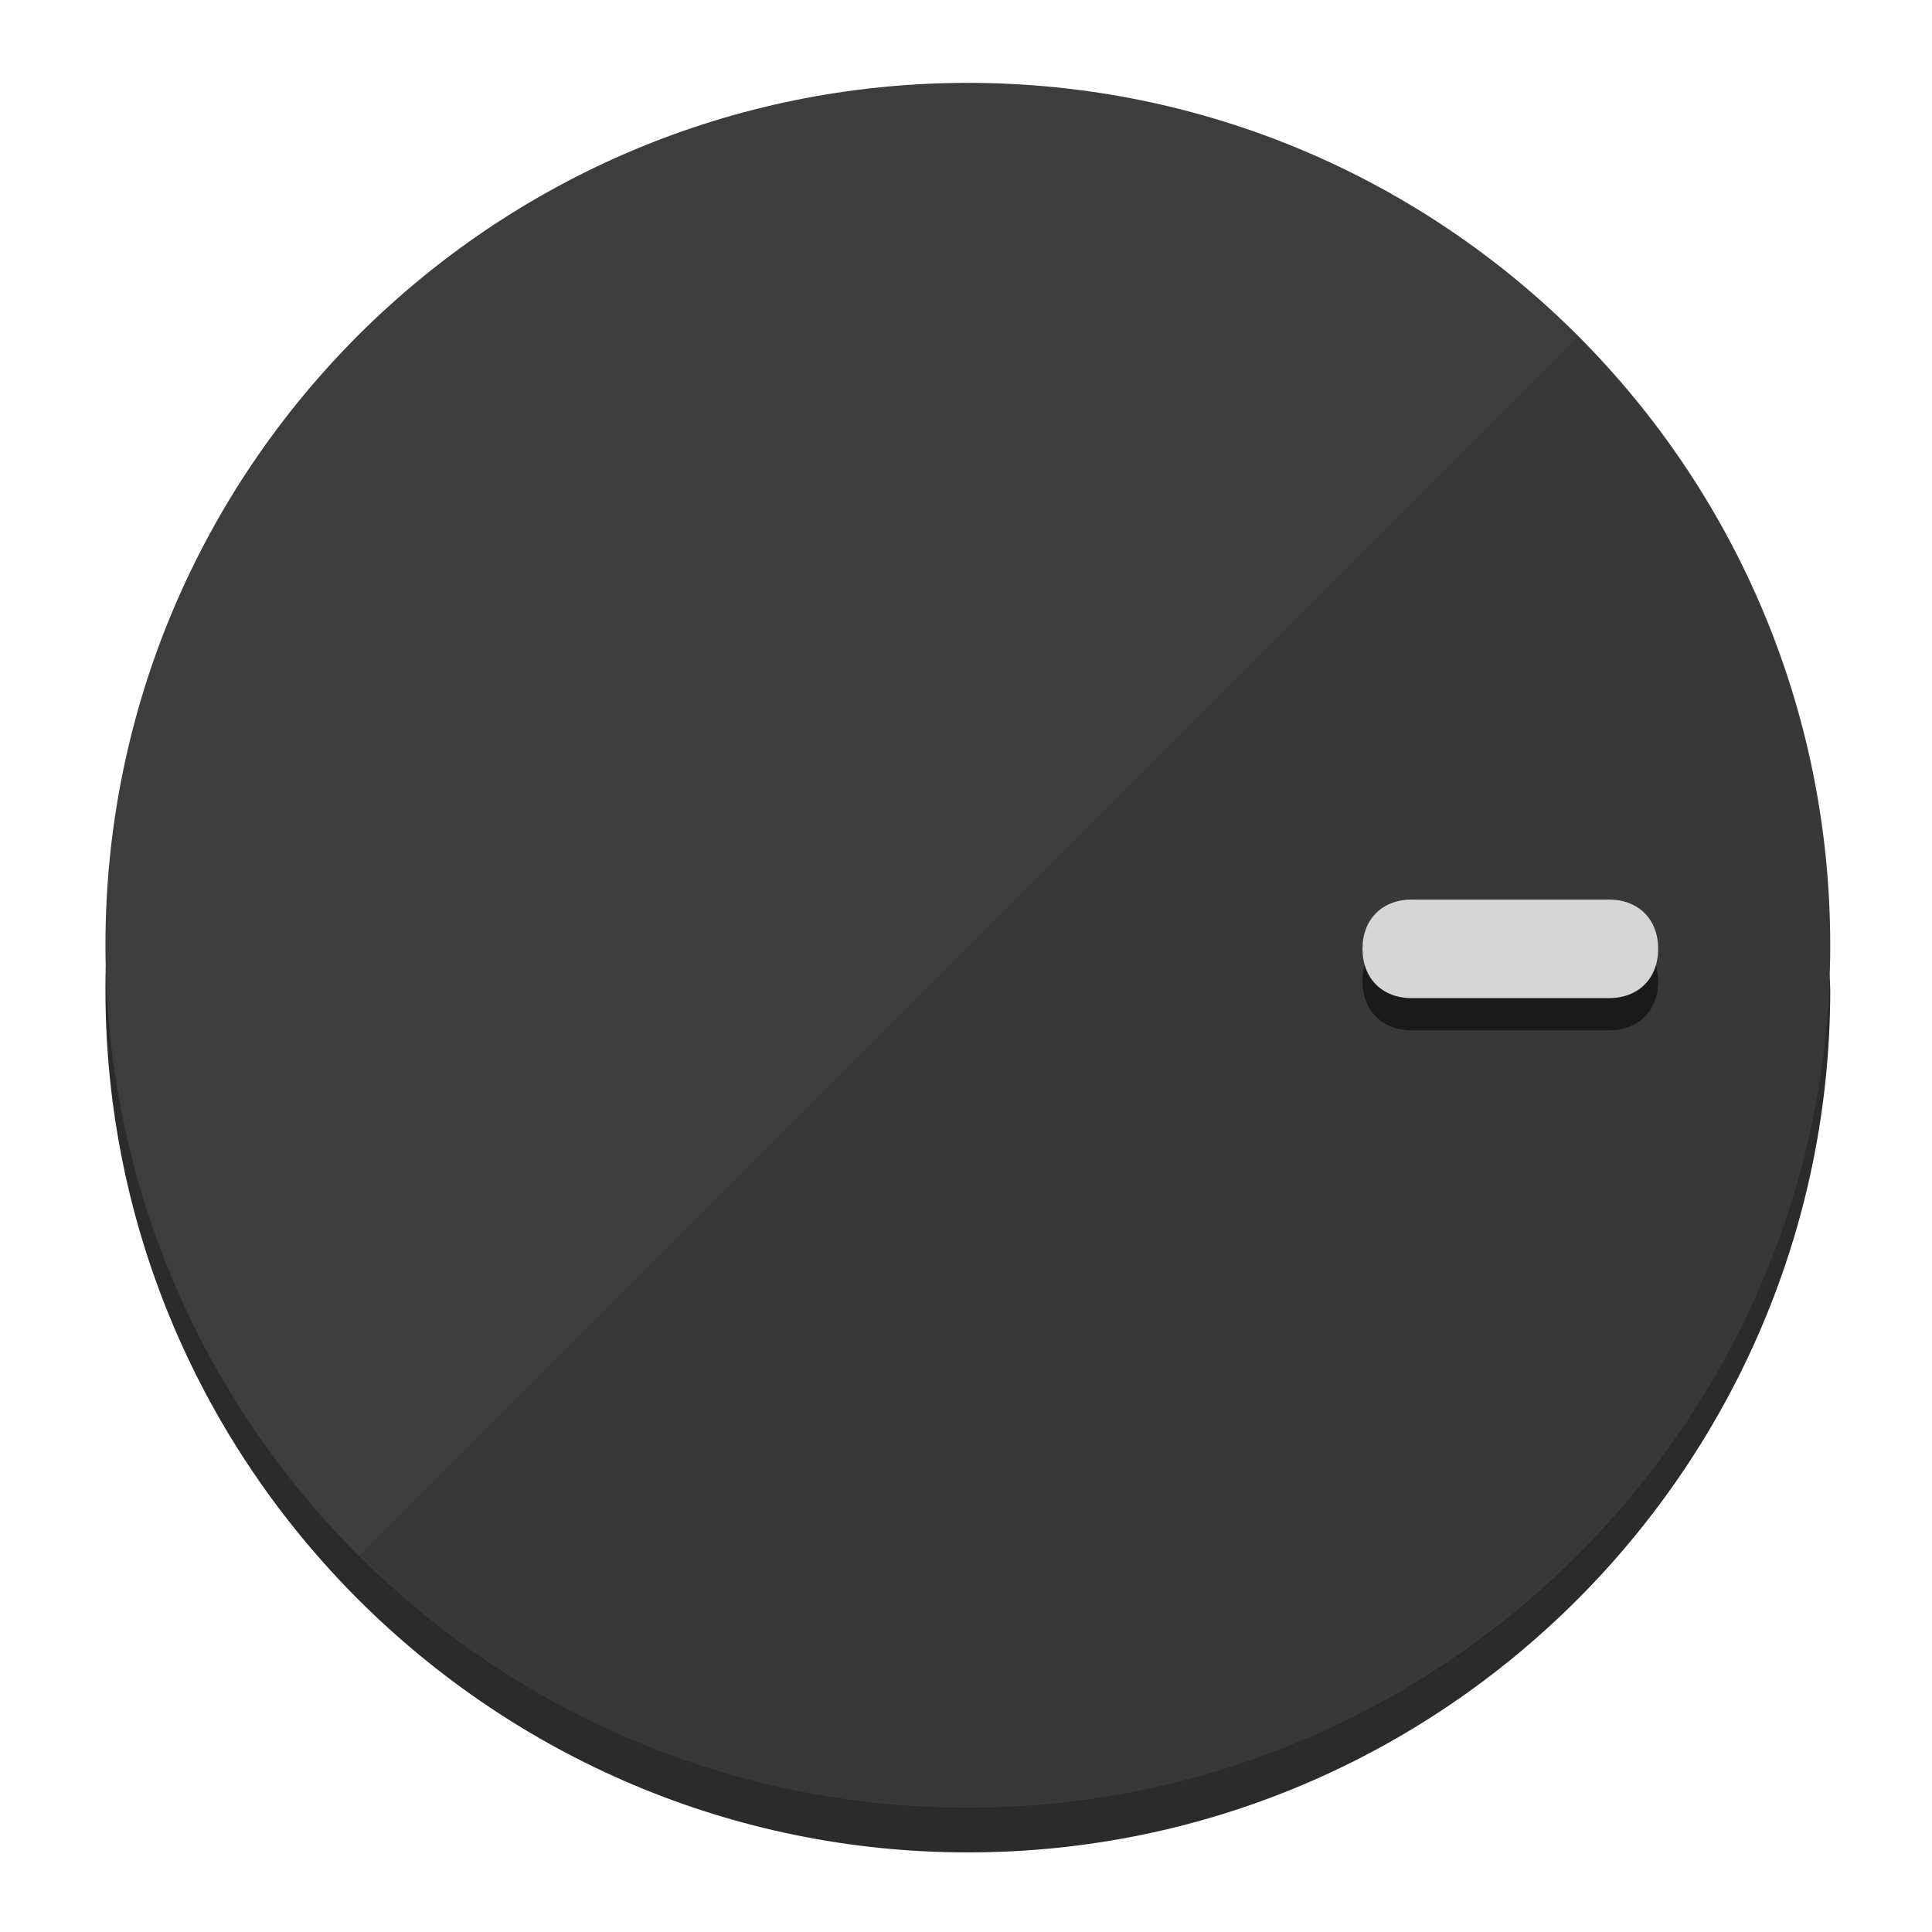
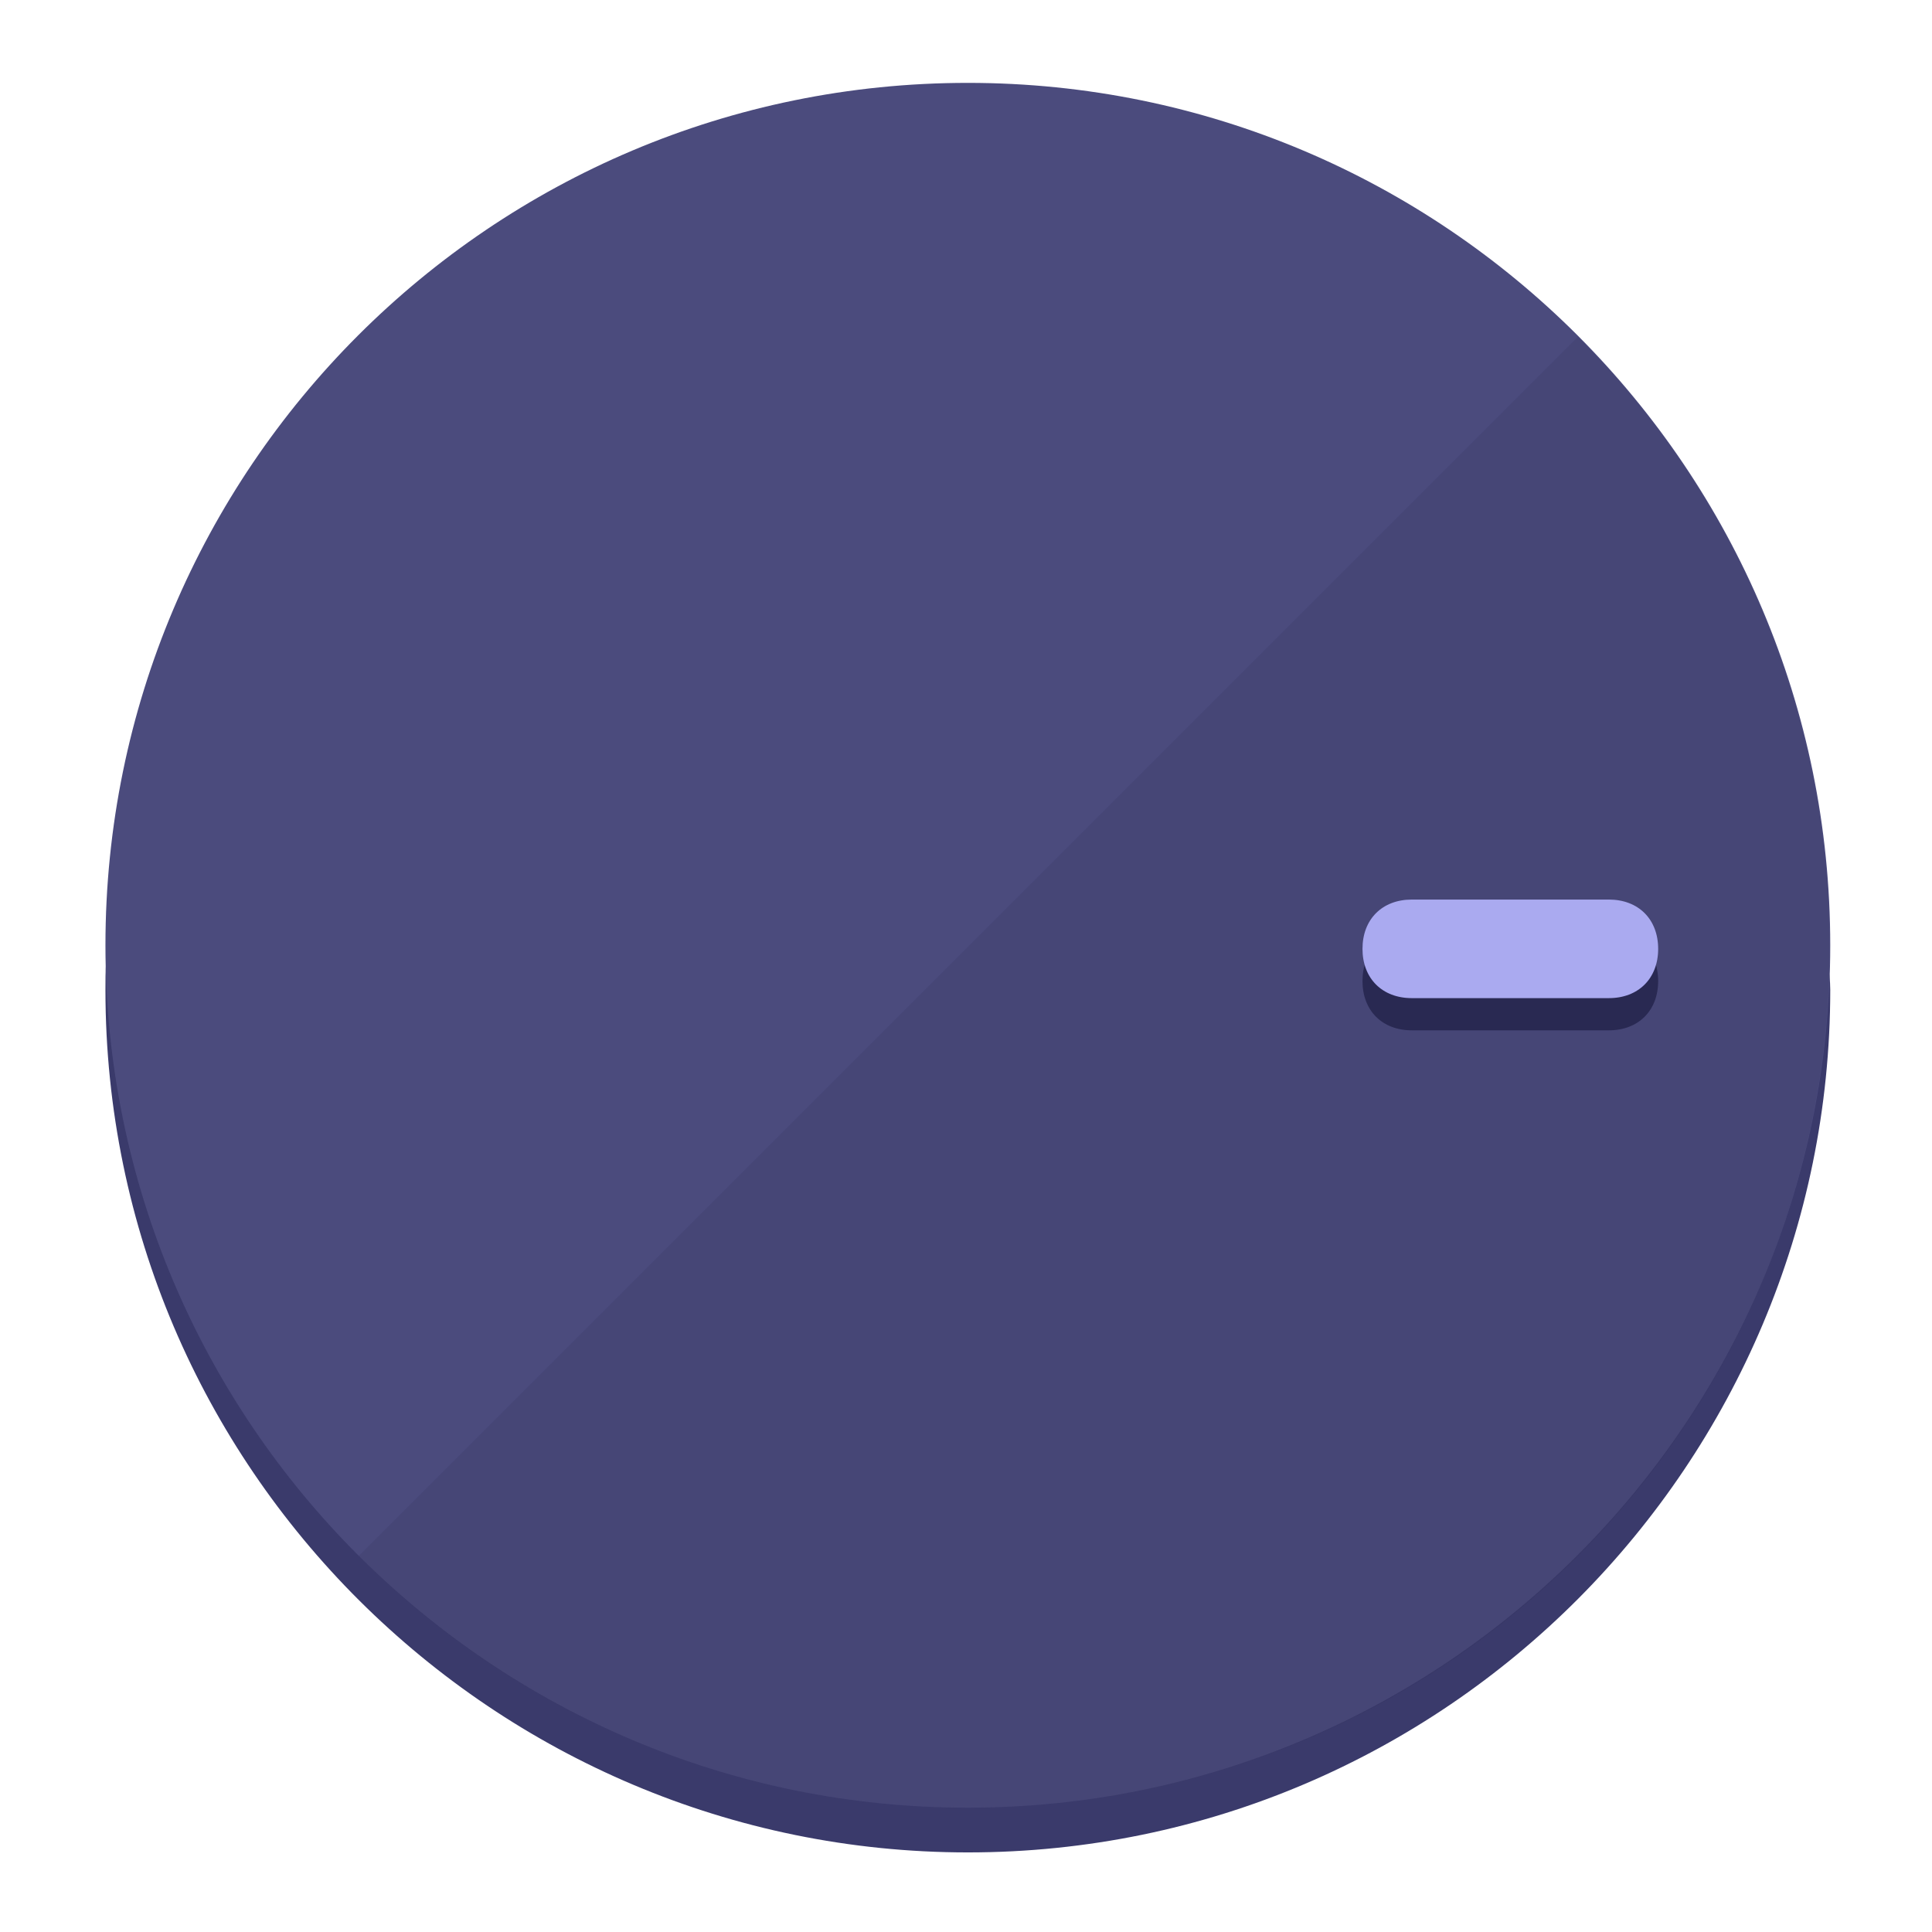
<svg xmlns="http://www.w3.org/2000/svg" height="120px" width="120px" version="1.1" id="Layer_1" viewBox="0 0 496.8 496.8" xml:space="preserve">
  <defs id="defs23" />
  <g id="g3158">
-     <path style="display:inline;fill:#2B2B2B;fill-opacity:1;stroke-width:1.584" d="m 248.875,445.92 c 116.582,0 212.89,-91.238 220.493,-205.286 0,5.069 1.267,8.87 1.267,13.939 0,121.651 -98.842,221.76 -221.76,221.76 -121.651,0 -221.76,-98.842 -221.76,-221.76 0,-5.069 0,-8.87 1.267,-13.939 7.603,114.048 103.91,205.286 220.493,205.286 z" id="path8" />
-     <circle style="display:inline;fill:#3D3D3D;fill-opacity:1;stroke-width:1.584" cx="248.875" cy="243.071" r="221.76" id="circle12" />
-     <path style="display:inline;fill:#1A1A1A;fill-opacity:0.154;stroke-width:1.587" d="m 405.744,86.606 c 86.308,86.308 86.308,227.193 0,313.5 -86.308,86.308 -227.193,86.308 -313.5,0" id="path14" />
+     <path style="display:inline;fill:#3A3A6B;fill-opacity:1;stroke-width:1.584" d="m 248.875,445.92 c 116.582,0 212.89,-91.238 220.493,-205.286 0,5.069 1.267,8.87 1.267,13.939 0,121.651 -98.842,221.76 -221.76,221.76 -121.651,0 -221.76,-98.842 -221.76,-221.76 0,-5.069 0,-8.87 1.267,-13.939 7.603,114.048 103.91,205.286 220.493,205.286 z" id="path8" />
+     <circle style="display:inline;fill:#4B4B7D;fill-opacity:1;stroke-width:1.584" cx="248.875" cy="243.071" r="221.76" id="circle12" />
+     <path style="display:inline;fill:#292952;fill-opacity:0.154;stroke-width:1.587" d="m 405.744,86.606 c 86.308,86.308 86.308,227.193 0,313.5 -86.308,86.308 -227.193,86.308 -313.5,0" id="path14" />
  </g>
  <g id="g3198">
    <circle style="display:none;fill:#000000;fill-opacity:0;stroke-width:1.584" cx="243.582" cy="-248.467" r="221.76" id="circle12-3" transform="rotate(90)" />
-     <path style="display:inline;fill:#1A1A1A;fill-opacity:1;stroke-width:1.584" d="m 363.026,264.942 c -7.603,0 -12.672,-5.069 -12.672,-12.672 v 0 c 0,-7.603 5.069,-12.672 12.672,-12.672 h 50.688 c 7.603,0 12.672,5.069 12.672,12.672 v 0 c 0,7.603 -5.069,12.672 -12.672,12.672 z" id="path3789" />
-     <path style="display:inline;fill:#D6D6D6;stroke-width:1.584" d="m 363.026,256.662 c -7.603,0 -12.672,-5.069 -12.672,-12.672 v 0 c 0,-7.603 5.069,-12.672 12.672,-12.672 h 50.688 c 7.603,0 12.672,5.069 12.672,12.672 v 0 c 0,7.603 -5.069,12.672 -12.672,12.672 z" id="path915" />
+     <path style="display:inline;fill:#292952;fill-opacity:1;stroke-width:1.584" d="m 363.026,264.942 c -7.603,0 -12.672,-5.069 -12.672,-12.672 v 0 c 0,-7.603 5.069,-12.672 12.672,-12.672 h 50.688 c 7.603,0 12.672,5.069 12.672,12.672 v 0 c 0,7.603 -5.069,12.672 -12.672,12.672 z" id="path3789" />
+     <path style="display:inline;fill:#AAAAF0;stroke-width:1.584" d="m 363.026,256.662 c -7.603,0 -12.672,-5.069 -12.672,-12.672 v 0 c 0,-7.603 5.069,-12.672 12.672,-12.672 h 50.688 c 7.603,0 12.672,5.069 12.672,12.672 v 0 c 0,7.603 -5.069,12.672 -12.672,12.672 z" id="path915" />
  </g>
</svg>
